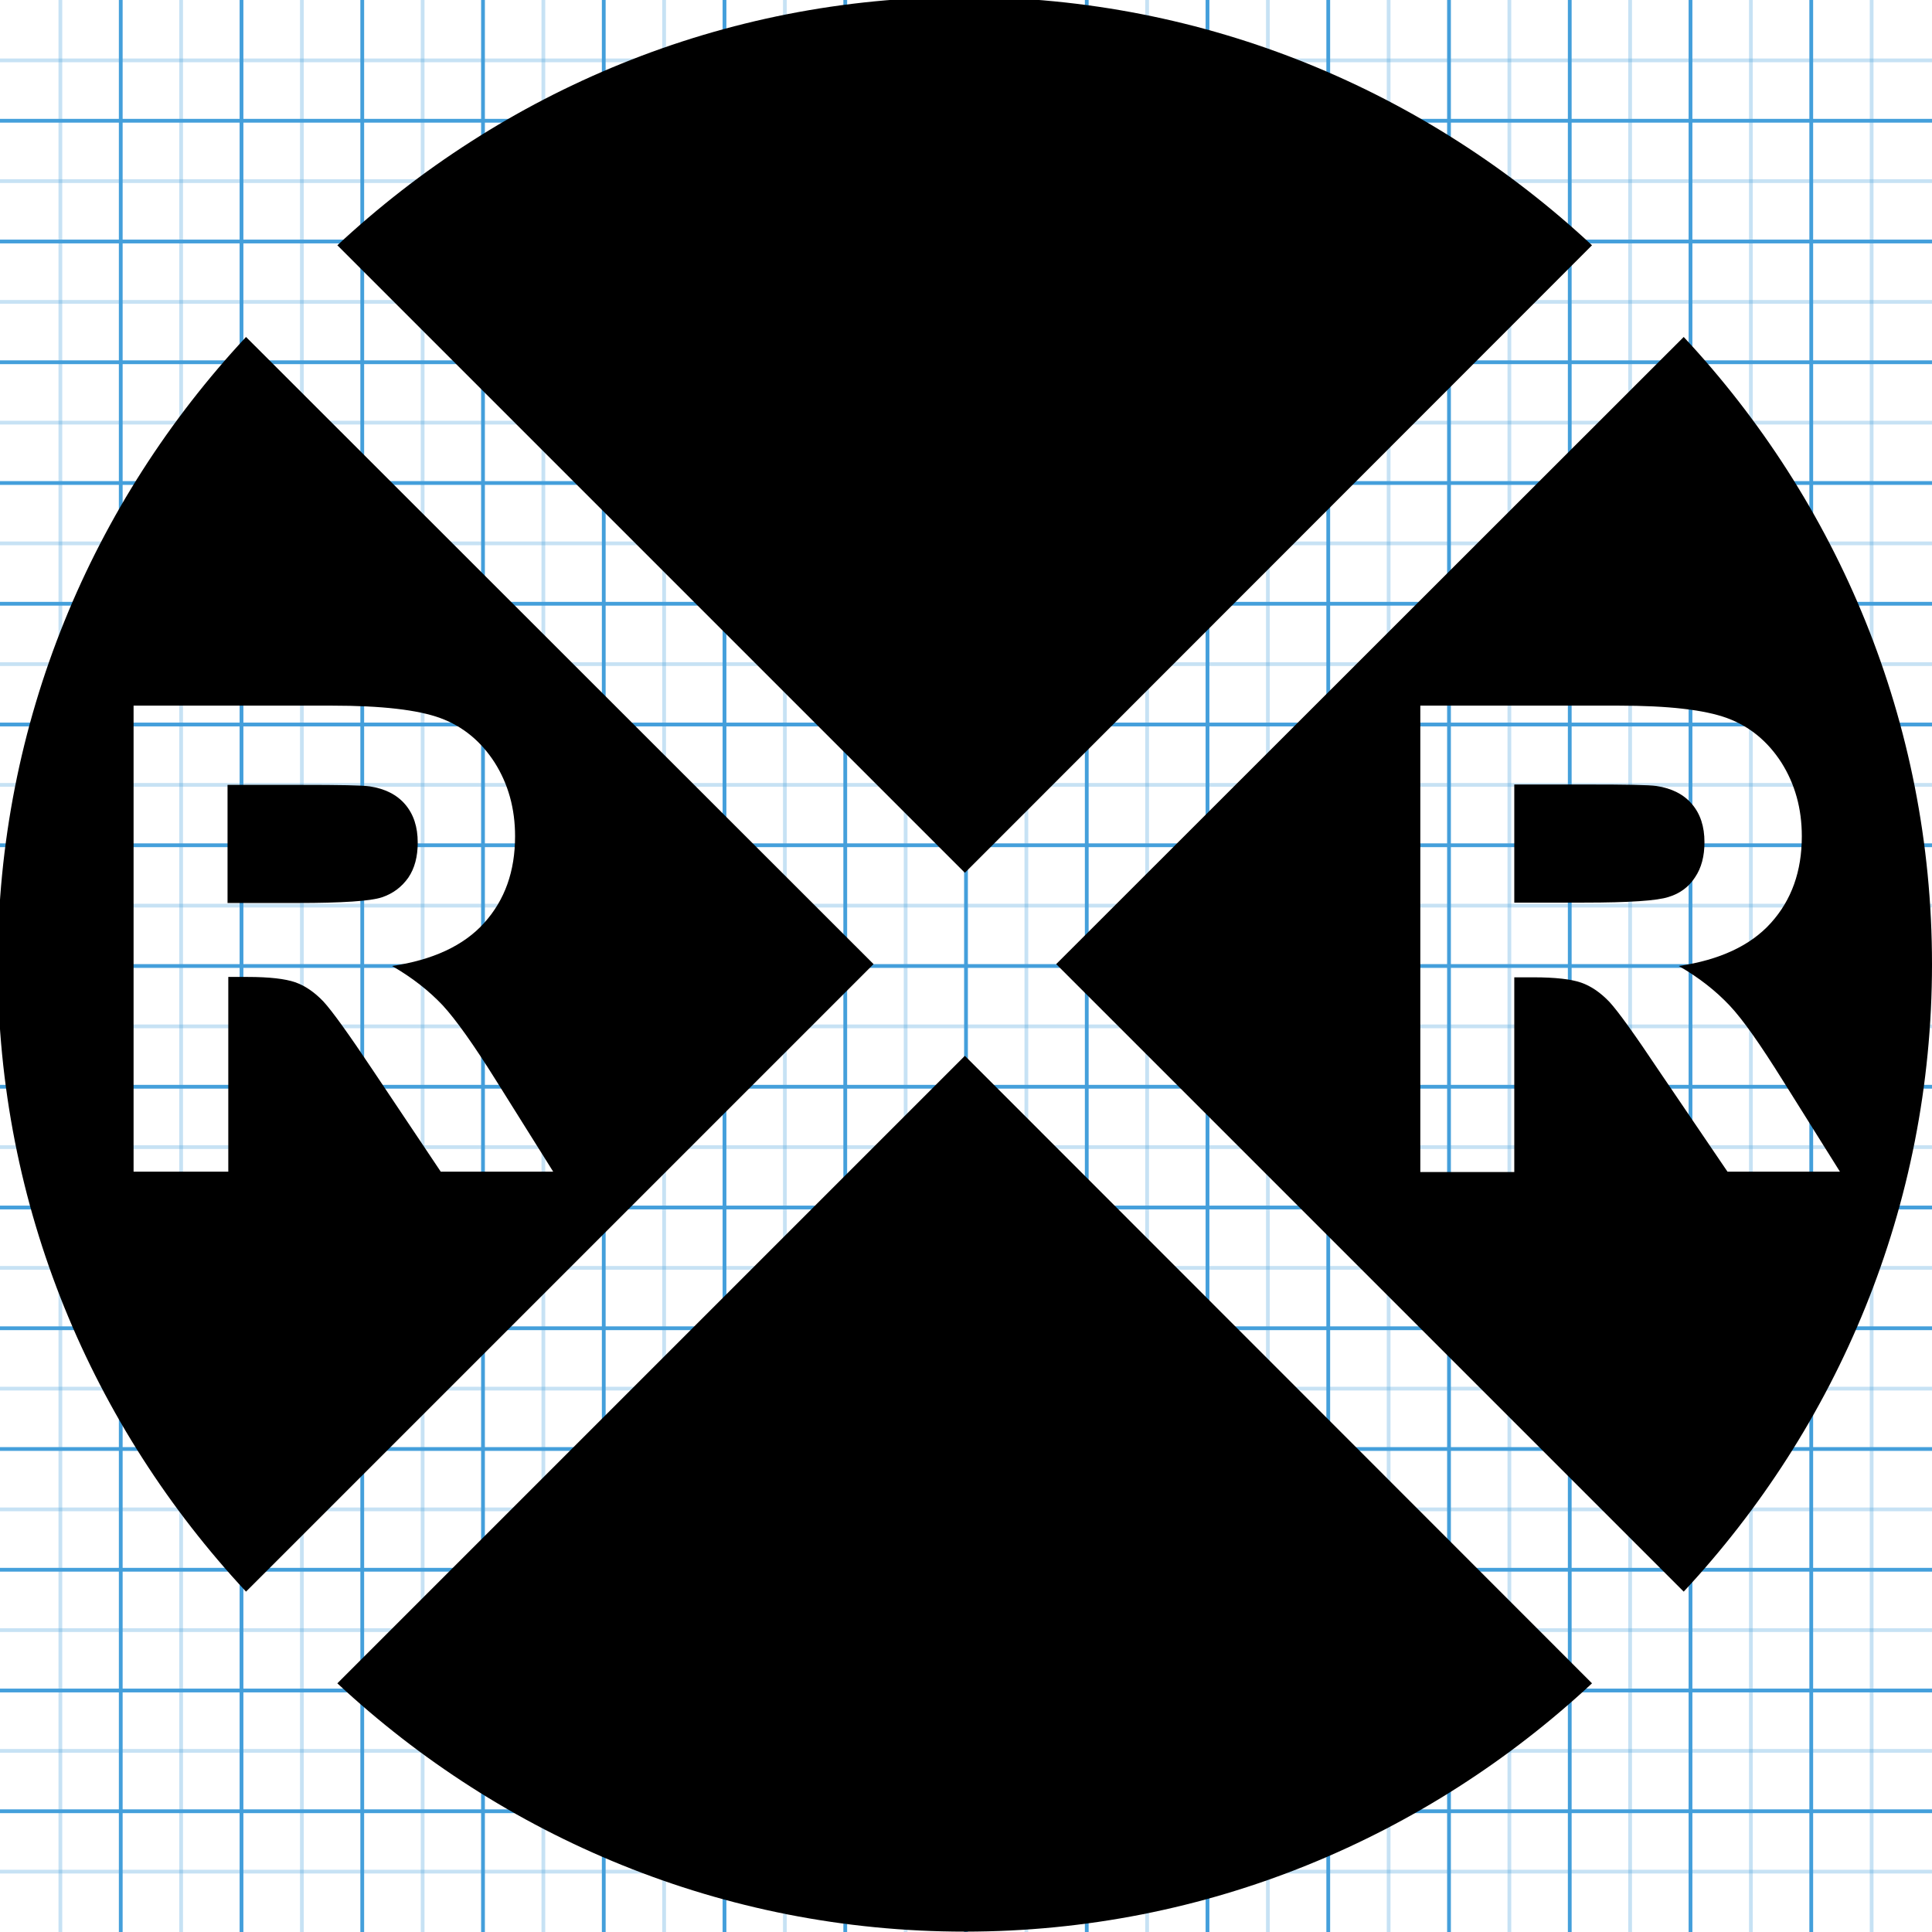
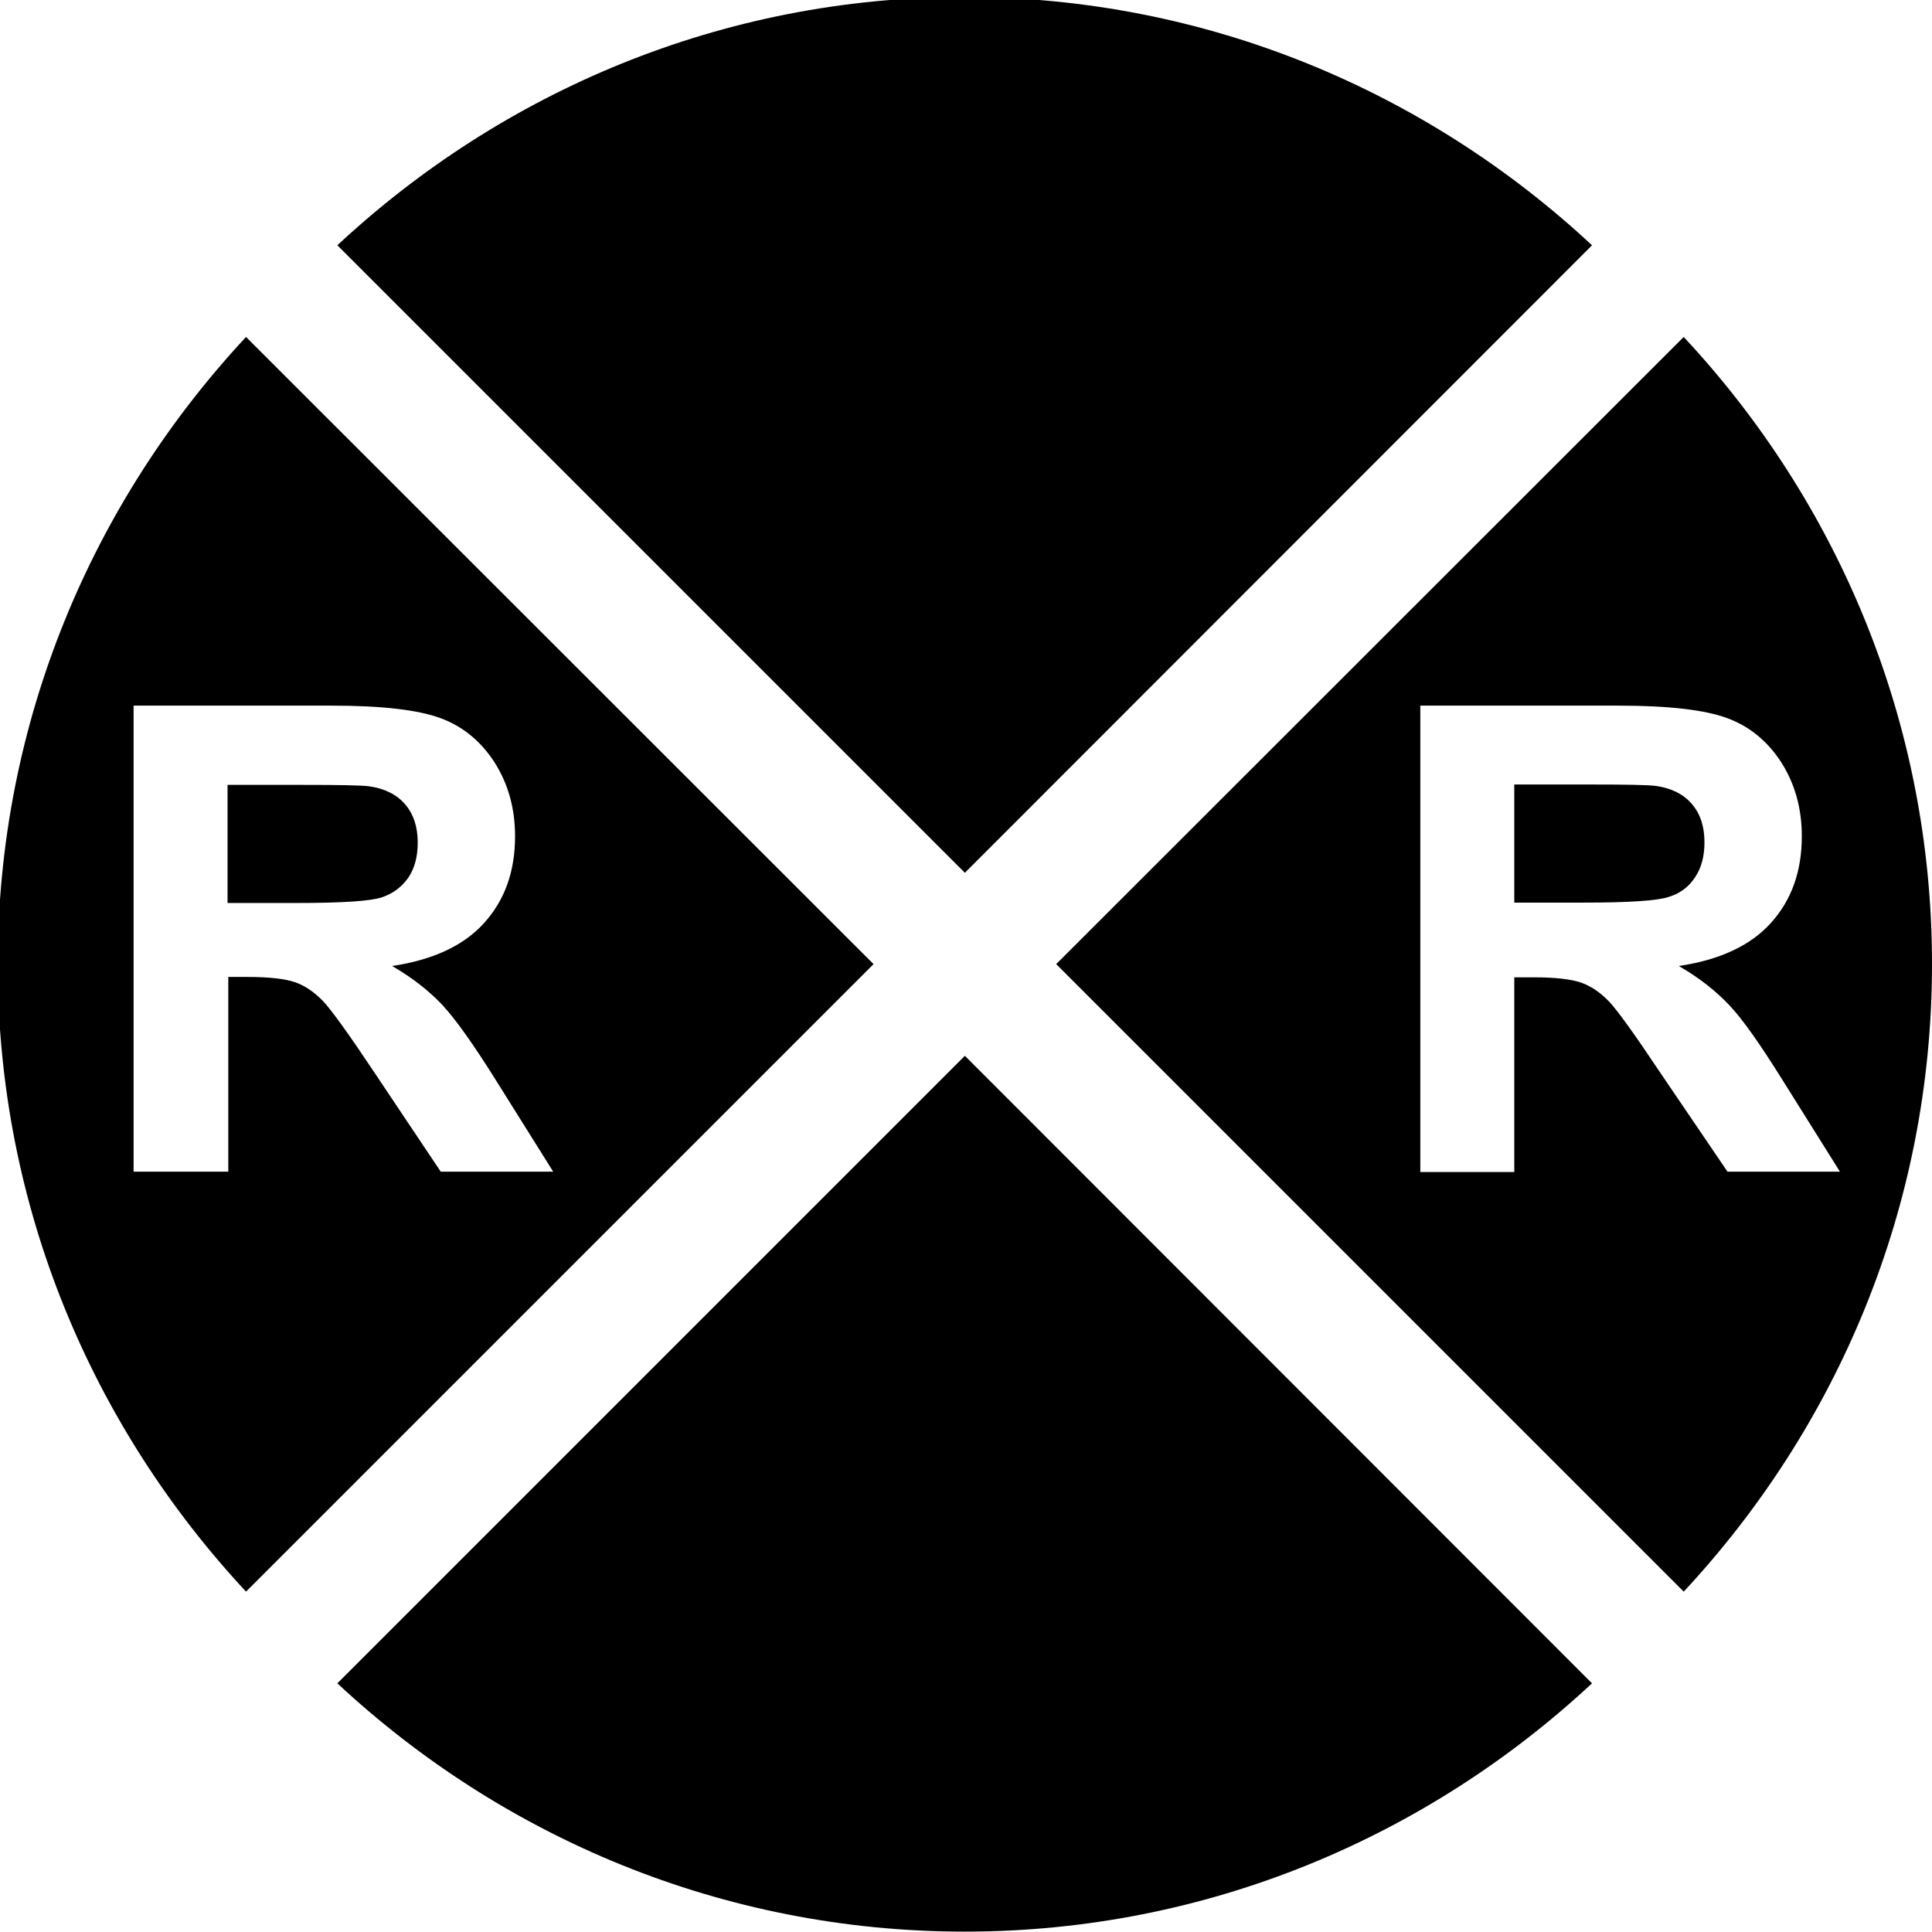
- <svg xmlns="http://www.w3.org/2000/svg" version="1.1" width="512" height="512" viewBox="0 0 512 512">
-   <g id="icomoon-ignore">
-     <line stroke-width="1" x1="16" y1="0" x2="16" y2="512" stroke="#449FDB" opacity="0.3" />
-     <line stroke-width="1" x1="32" y1="0" x2="32" y2="512" stroke="#449FDB" opacity="1" />
-     <line stroke-width="1" x1="48" y1="0" x2="48" y2="512" stroke="#449FDB" opacity="0.3" />
-     <line stroke-width="1" x1="64" y1="0" x2="64" y2="512" stroke="#449FDB" opacity="1" />
-     <line stroke-width="1" x1="80" y1="0" x2="80" y2="512" stroke="#449FDB" opacity="0.3" />
-     <line stroke-width="1" x1="96" y1="0" x2="96" y2="512" stroke="#449FDB" opacity="1" />
-     <line stroke-width="1" x1="112" y1="0" x2="112" y2="512" stroke="#449FDB" opacity="0.3" />
-     <line stroke-width="1" x1="128" y1="0" x2="128" y2="512" stroke="#449FDB" opacity="1" />
-     <line stroke-width="1" x1="144" y1="0" x2="144" y2="512" stroke="#449FDB" opacity="0.3" />
-     <line stroke-width="1" x1="160" y1="0" x2="160" y2="512" stroke="#449FDB" opacity="1" />
-     <line stroke-width="1" x1="176" y1="0" x2="176" y2="512" stroke="#449FDB" opacity="0.3" />
-     <line stroke-width="1" x1="192" y1="0" x2="192" y2="512" stroke="#449FDB" opacity="1" />
-     <line stroke-width="1" x1="208" y1="0" x2="208" y2="512" stroke="#449FDB" opacity="0.3" />
-     <line stroke-width="1" x1="224" y1="0" x2="224" y2="512" stroke="#449FDB" opacity="1" />
-     <line stroke-width="1" x1="240" y1="0" x2="240" y2="512" stroke="#449FDB" opacity="0.3" />
-     <line stroke-width="1" x1="256" y1="0" x2="256" y2="512" stroke="#449FDB" opacity="1" />
-     <line stroke-width="1" x1="272" y1="0" x2="272" y2="512" stroke="#449FDB" opacity="0.3" />
-     <line stroke-width="1" x1="288" y1="0" x2="288" y2="512" stroke="#449FDB" opacity="1" />
-     <line stroke-width="1" x1="304" y1="0" x2="304" y2="512" stroke="#449FDB" opacity="0.3" />
-     <line stroke-width="1" x1="320" y1="0" x2="320" y2="512" stroke="#449FDB" opacity="1" />
-     <line stroke-width="1" x1="336" y1="0" x2="336" y2="512" stroke="#449FDB" opacity="0.3" />
-     <line stroke-width="1" x1="352" y1="0" x2="352" y2="512" stroke="#449FDB" opacity="1" />
-     <line stroke-width="1" x1="368" y1="0" x2="368" y2="512" stroke="#449FDB" opacity="0.3" />
-     <line stroke-width="1" x1="384" y1="0" x2="384" y2="512" stroke="#449FDB" opacity="1" />
-     <line stroke-width="1" x1="400" y1="0" x2="400" y2="512" stroke="#449FDB" opacity="0.3" />
-     <line stroke-width="1" x1="416" y1="0" x2="416" y2="512" stroke="#449FDB" opacity="1" />
-     <line stroke-width="1" x1="432" y1="0" x2="432" y2="512" stroke="#449FDB" opacity="0.3" />
-     <line stroke-width="1" x1="448" y1="0" x2="448" y2="512" stroke="#449FDB" opacity="1" />
-     <line stroke-width="1" x1="464" y1="0" x2="464" y2="512" stroke="#449FDB" opacity="0.3" />
-     <line stroke-width="1" x1="480" y1="0" x2="480" y2="512" stroke="#449FDB" opacity="1" />
-     <line stroke-width="1" x1="496" y1="0" x2="496" y2="512" stroke="#449FDB" opacity="0.3" />
-     <line stroke-width="1" x1="0" y1="16" x2="512" y2="16" stroke="#449FDB" opacity="0.3" />
-     <line stroke-width="1" x1="0" y1="32" x2="512" y2="32" stroke="#449FDB" opacity="1" />
-     <line stroke-width="1" x1="0" y1="48" x2="512" y2="48" stroke="#449FDB" opacity="0.3" />
-     <line stroke-width="1" x1="0" y1="64" x2="512" y2="64" stroke="#449FDB" opacity="1" />
-     <line stroke-width="1" x1="0" y1="80" x2="512" y2="80" stroke="#449FDB" opacity="0.3" />
-     <line stroke-width="1" x1="0" y1="96" x2="512" y2="96" stroke="#449FDB" opacity="1" />
-     <line stroke-width="1" x1="0" y1="112" x2="512" y2="112" stroke="#449FDB" opacity="0.3" />
-     <line stroke-width="1" x1="0" y1="128" x2="512" y2="128" stroke="#449FDB" opacity="1" />
-     <line stroke-width="1" x1="0" y1="144" x2="512" y2="144" stroke="#449FDB" opacity="0.3" />
-     <line stroke-width="1" x1="0" y1="160" x2="512" y2="160" stroke="#449FDB" opacity="1" />
-     <line stroke-width="1" x1="0" y1="176" x2="512" y2="176" stroke="#449FDB" opacity="0.3" />
-     <line stroke-width="1" x1="0" y1="192" x2="512" y2="192" stroke="#449FDB" opacity="1" />
-     <line stroke-width="1" x1="0" y1="208" x2="512" y2="208" stroke="#449FDB" opacity="0.3" />
-     <line stroke-width="1" x1="0" y1="224" x2="512" y2="224" stroke="#449FDB" opacity="1" />
-     <line stroke-width="1" x1="0" y1="240" x2="512" y2="240" stroke="#449FDB" opacity="0.3" />
-     <line stroke-width="1" x1="0" y1="256" x2="512" y2="256" stroke="#449FDB" opacity="1" />
-     <line stroke-width="1" x1="0" y1="272" x2="512" y2="272" stroke="#449FDB" opacity="0.3" />
-     <line stroke-width="1" x1="0" y1="288" x2="512" y2="288" stroke="#449FDB" opacity="1" />
-     <line stroke-width="1" x1="0" y1="304" x2="512" y2="304" stroke="#449FDB" opacity="0.3" />
-     <line stroke-width="1" x1="0" y1="320" x2="512" y2="320" stroke="#449FDB" opacity="1" />
-     <line stroke-width="1" x1="0" y1="336" x2="512" y2="336" stroke="#449FDB" opacity="0.3" />
-     <line stroke-width="1" x1="0" y1="352" x2="512" y2="352" stroke="#449FDB" opacity="1" />
-     <line stroke-width="1" x1="0" y1="368" x2="512" y2="368" stroke="#449FDB" opacity="0.3" />
-     <line stroke-width="1" x1="0" y1="384" x2="512" y2="384" stroke="#449FDB" opacity="1" />
-     <line stroke-width="1" x1="0" y1="400" x2="512" y2="400" stroke="#449FDB" opacity="0.3" />
-     <line stroke-width="1" x1="0" y1="416" x2="512" y2="416" stroke="#449FDB" opacity="1" />
-     <line stroke-width="1" x1="0" y1="432" x2="512" y2="432" stroke="#449FDB" opacity="0.3" />
-     <line stroke-width="1" x1="0" y1="448" x2="512" y2="448" stroke="#449FDB" opacity="1" />
-     <line stroke-width="1" x1="0" y1="464" x2="512" y2="464" stroke="#449FDB" opacity="0.3" />
-     <line stroke-width="1" x1="0" y1="480" x2="512" y2="480" stroke="#449FDB" opacity="1" />
-     <line stroke-width="1" x1="0" y1="496" x2="512" y2="496" stroke="#449FDB" opacity="0.3" />
-   </g>
-   <path d="M101.2 237.8c3-1 5.3-2.8 7-5.2 1.7-2.5 2.5-5.6 2.5-9.3 0-4.2-1.1-7.5-3.3-10.1s-5.4-4.2-9.4-4.8c-2-0.3-8.1-0.4-18.2-0.4h-19.5v31.3h18.4c12.1 0 19.5-0.5 22.5-1.5z" />
-   <path d="M421.9 65c-43.7-40.7-102-65.8-166.3-65.8s-122.5 25.1-166.2 65.8l166.3 166.3 166.2-166.3z" />
-   <path d="M65.2 421.8l166.3-166.3-166.3-166.2c-40.7 43.7-65.8 102-65.8 166.3s25.1 122.5 65.8 166.2zM87.9 187c13.2 0 22.8 1.1 28.8 3.3s10.8 6.2 14.4 11.8c3.6 5.7 5.4 12.2 5.4 19.5 0 9.3-2.7 16.9-8.2 23-5.4 6-13.6 9.8-24.4 11.4 5.4 3.1 9.8 6.6 13.4 10.4 3.5 3.8 8.2 10.4 14.2 20l15.1 24.1h-29.8l-18-26.9c-6.4-9.6-10.8-15.7-13.1-18.2-2.4-2.5-4.9-4.2-7.5-5.1s-6.8-1.4-12.6-1.4h-5.1v51.6h-25.1v-123.5h52.5z" />
-   <path d="M446.2 89.3l-166.3 166.2 166.3 166.3c40.7-43.7 65.8-102 65.8-166.3s-25.1-122.6-65.8-166.2zM439.6 283.7c-6.4-9.6-10.8-15.7-13.1-18.2-2.4-2.5-4.9-4.2-7.5-5.1s-6.8-1.4-12.6-1.4h-5.1v51.6h-24.9v-123.6h52.5c13.2 0 22.8 1.1 28.8 3.3s10.8 6.2 14.4 11.8c3.6 5.7 5.4 12.2 5.4 19.5 0 9.3-2.7 16.9-8.2 23-5.4 6-13.6 9.8-24.4 11.4 5.4 3.1 9.8 6.6 13.4 10.4s8.2 10.4 14.2 20l15.1 24.1h-29.8l-18.2-26.8z" />
-   <path d="M449.2 232.5c1.7-2.5 2.5-5.6 2.5-9.3 0-4.2-1.1-7.5-3.3-10.1s-5.4-4.2-9.4-4.8c-2-0.3-8.1-0.4-18.2-0.4h-19.5v31.3h18.5c12 0 19.4-0.5 22.4-1.5 3-0.9 5.4-2.7 7-5.2z" />
-   <path d="M421.9 446.1l-166.2-166.3-166.3 166.3c43.7 40.7 102 65.8 166.3 65.8s122.6-25.2 166.2-65.8z" />
+ <svg xmlns="http://www.w3.org/2000/svg" version="1.1" id="Layer_1" x="0px" y="0px" viewBox="0 0 512 512" style="enable-background:new 0 0 512 512;" xml:space="preserve">
+   <path d="M101.2,237.8c3-1,5.3-2.8,7-5.2c1.7-2.5,2.5-5.6,2.5-9.3c0-4.2-1.1-7.5-3.3-10.1s-5.4-4.2-9.4-4.8c-2-0.3-8.1-0.4-18.2-0.4  H60.3v31.3h18.4C90.8,239.3,98.2,238.8,101.2,237.8z" />
+   <path d="M421.9,65c-43.7-40.7-102-65.8-166.3-65.8S133.1,24.3,89.4,65l166.3,166.3L421.9,65z" />
+   <path d="M65.2,421.8l166.3-166.3L65.2,89.3C24.5,133-0.6,191.3-0.6,255.6S24.5,378.1,65.2,421.8z M87.9,187  c13.2,0,22.8,1.1,28.8,3.3s10.8,6.2,14.4,11.8c3.6,5.7,5.4,12.2,5.4,19.5c0,9.3-2.7,16.9-8.2,23c-5.4,6-13.6,9.8-24.4,11.4  c5.4,3.1,9.8,6.6,13.4,10.4c3.5,3.8,8.2,10.4,14.2,20l15.1,24.1h-29.8l-18-26.9c-6.4-9.6-10.8-15.7-13.1-18.2  c-2.4-2.5-4.9-4.2-7.5-5.1s-6.8-1.4-12.6-1.4h-5.1v51.6H35.4V187C35.4,187,87.9,187,87.9,187z" />
+   <path d="M446.2,89.3L279.9,255.5l166.3,166.3c40.7-43.7,65.8-102,65.8-166.3S486.9,132.9,446.2,89.3L446.2,89.3z M439.6,283.7  c-6.4-9.6-10.8-15.7-13.1-18.2c-2.4-2.5-4.9-4.2-7.5-5.1s-6.8-1.4-12.6-1.4h-5.1v51.6h-24.9V187h52.5c13.2,0,22.8,1.1,28.8,3.3  s10.8,6.2,14.4,11.8c3.6,5.7,5.4,12.2,5.4,19.5c0,9.3-2.7,16.9-8.2,23c-5.4,6-13.6,9.8-24.4,11.4c5.4,3.1,9.8,6.6,13.4,10.4  s8.2,10.4,14.2,20l15.1,24.1h-29.8L439.6,283.7L439.6,283.7z" />
+   <path d="M449.2,232.5c1.7-2.5,2.5-5.6,2.5-9.3c0-4.2-1.1-7.5-3.3-10.1s-5.4-4.2-9.4-4.8c-2-0.3-8.1-0.4-18.2-0.4h-19.5v31.3h18.5  c12,0,19.4-0.5,22.4-1.5C445.2,236.8,447.6,235,449.2,232.5z" />
+   <path d="M421.9,446.1L255.7,279.8L89.4,446.1c43.7,40.7,102,65.8,166.3,65.8S378.3,486.7,421.9,446.1L421.9,446.1z" />
</svg>
